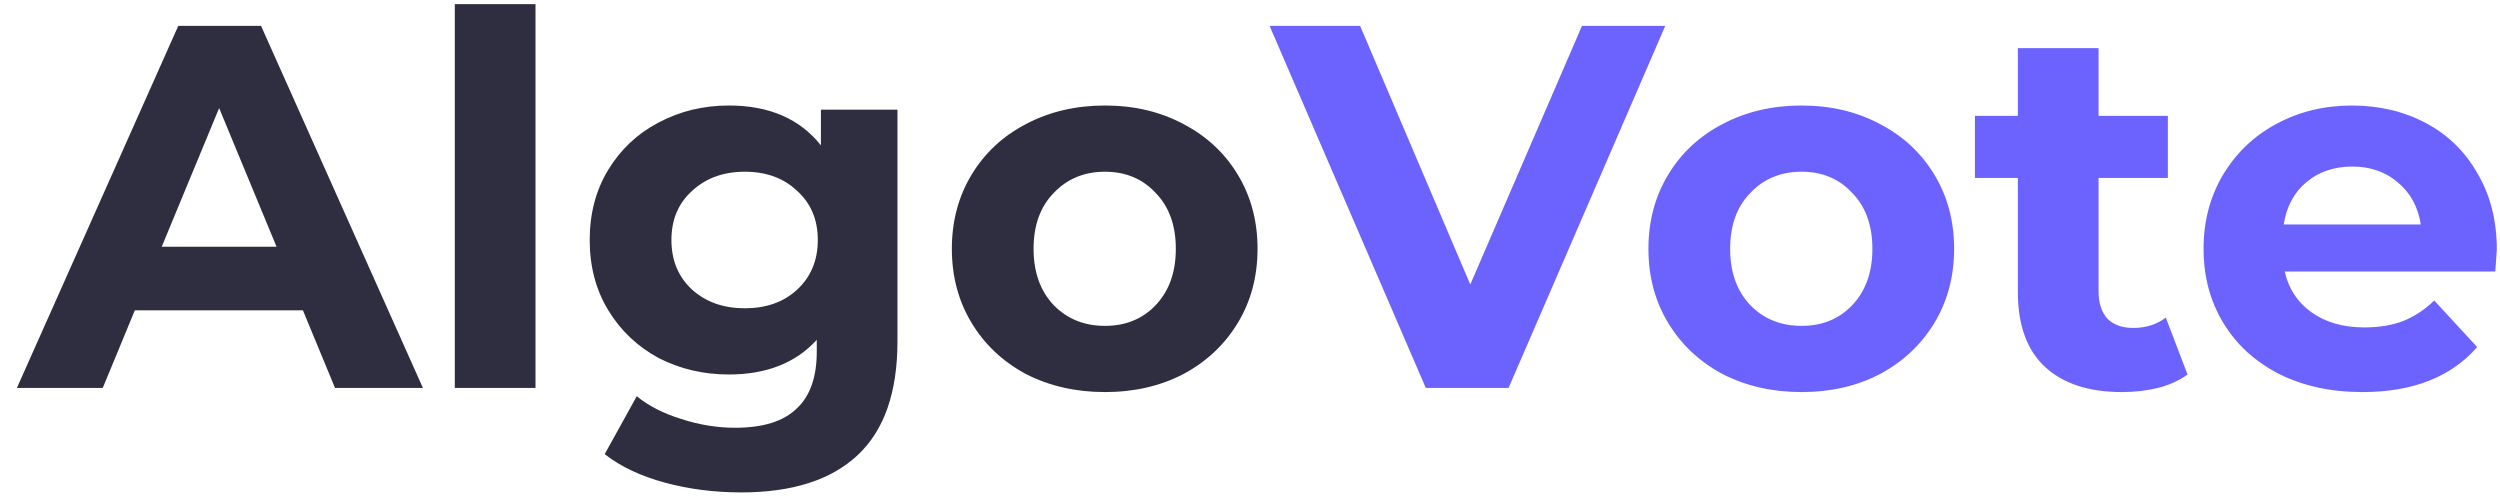
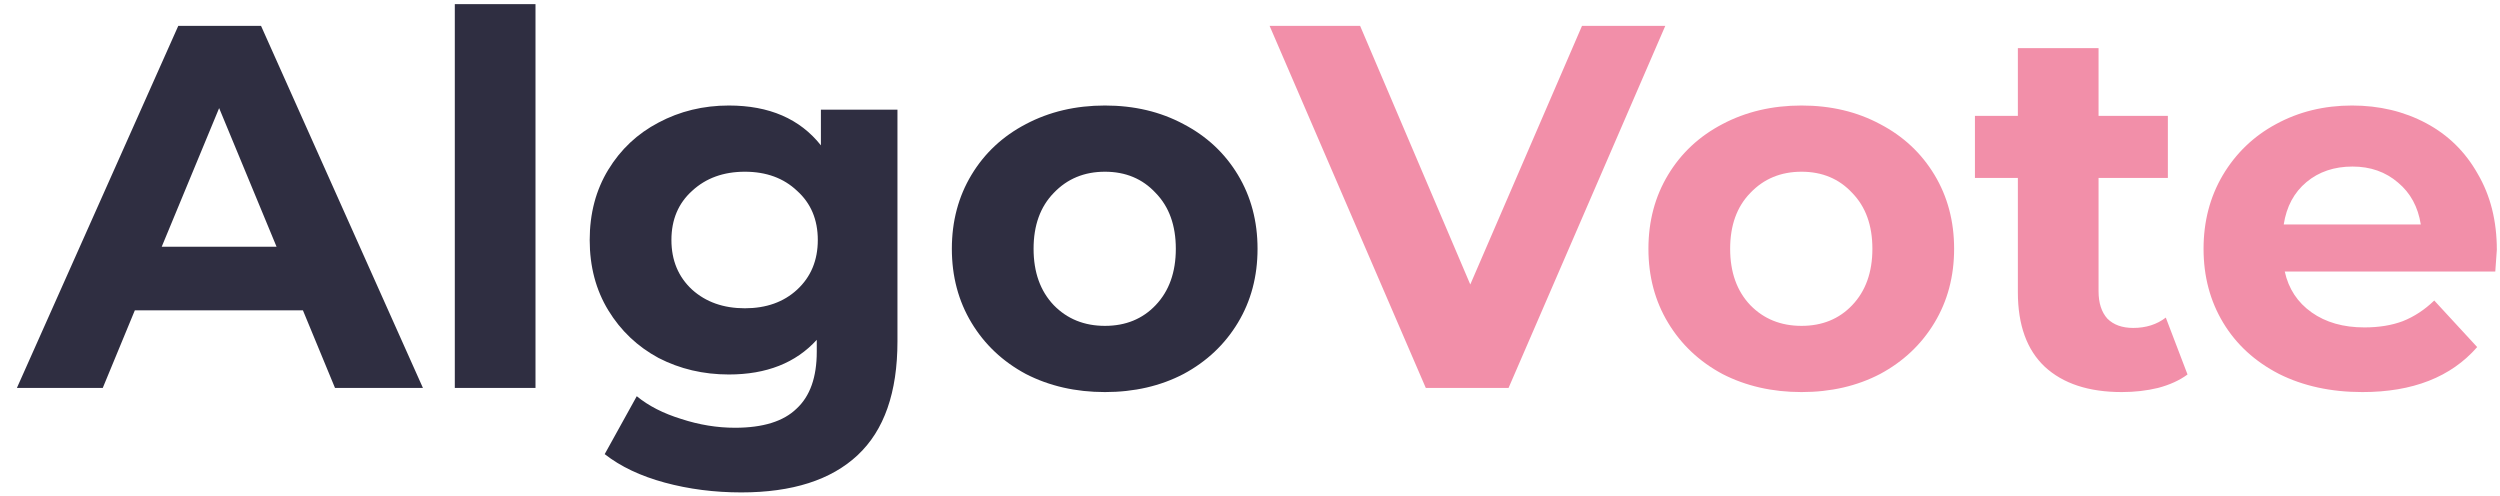
<svg xmlns="http://www.w3.org/2000/svg" width="116" height="23" viewBox="0 0 116 23" fill="none">
  <path d="M14.056 14.4H6.256L4.768 18H0.784L8.272 1.2H12.112L19.624 18H15.544L14.056 14.4ZM12.832 11.448L10.168 5.016L7.504 11.448H12.832ZM21.103 0.192H24.847V18H21.103V0.192ZM41.642 5.088V15.84C41.642 18.208 41.026 19.968 39.794 21.12C38.562 22.272 36.762 22.848 34.394 22.848C33.146 22.848 31.962 22.696 30.842 22.392C29.722 22.088 28.794 21.648 28.058 21.072L29.546 18.384C30.09 18.832 30.778 19.184 31.61 19.44C32.442 19.712 33.274 19.848 34.106 19.848C35.402 19.848 36.354 19.552 36.962 18.96C37.586 18.384 37.898 17.504 37.898 16.32V15.768C36.922 16.84 35.562 17.376 33.818 17.376C32.634 17.376 31.546 17.12 30.554 16.608C29.578 16.08 28.802 15.344 28.226 14.4C27.65 13.456 27.362 12.368 27.362 11.136C27.362 9.904 27.65 8.816 28.226 7.872C28.802 6.928 29.578 6.2 30.554 5.688C31.546 5.16 32.634 4.896 33.818 4.896C35.69 4.896 37.114 5.512 38.09 6.744V5.088H41.642ZM34.562 14.304C35.554 14.304 36.362 14.016 36.986 13.44C37.626 12.848 37.946 12.08 37.946 11.136C37.946 10.192 37.626 9.432 36.986 8.856C36.362 8.264 35.554 7.968 34.562 7.968C33.57 7.968 32.754 8.264 32.114 8.856C31.474 9.432 31.154 10.192 31.154 11.136C31.154 12.08 31.474 12.848 32.114 13.44C32.754 14.016 33.57 14.304 34.562 14.304ZM51.27 18.192C49.91 18.192 48.686 17.912 47.598 17.352C46.526 16.776 45.686 15.984 45.078 14.976C44.47 13.968 44.166 12.824 44.166 11.544C44.166 10.264 44.47 9.12 45.078 8.112C45.686 7.104 46.526 6.32 47.598 5.76C48.686 5.184 49.91 4.896 51.27 4.896C52.63 4.896 53.846 5.184 54.918 5.76C55.99 6.32 56.83 7.104 57.438 8.112C58.046 9.12 58.35 10.264 58.35 11.544C58.35 12.824 58.046 13.968 57.438 14.976C56.83 15.984 55.99 16.776 54.918 17.352C53.846 17.912 52.63 18.192 51.27 18.192ZM51.27 15.12C52.23 15.12 53.014 14.8 53.622 14.16C54.246 13.504 54.558 12.632 54.558 11.544C54.558 10.456 54.246 9.592 53.622 8.952C53.014 8.296 52.23 7.968 51.27 7.968C50.31 7.968 49.518 8.296 48.894 8.952C48.27 9.592 47.958 10.456 47.958 11.544C47.958 12.632 48.27 13.504 48.894 14.16C49.518 14.8 50.31 15.12 51.27 15.12Z" fill="#2F2E41" />
-   <path d="M77.269 1.2L69.997 18H66.157L58.909 1.2H63.109L68.221 13.2L73.405 1.2H77.269ZM83.591 18.192C82.231 18.192 81.007 17.912 79.919 17.352C78.847 16.776 78.007 15.984 77.399 14.976C76.791 13.968 76.487 12.824 76.487 11.544C76.487 10.264 76.791 9.12 77.399 8.112C78.007 7.104 78.847 6.32 79.919 5.76C81.007 5.184 82.231 4.896 83.591 4.896C84.951 4.896 86.167 5.184 87.239 5.76C88.311 6.32 89.151 7.104 89.759 8.112C90.367 9.12 90.671 10.264 90.671 11.544C90.671 12.824 90.367 13.968 89.759 14.976C89.151 15.984 88.311 16.776 87.239 17.352C86.167 17.912 84.951 18.192 83.591 18.192ZM83.591 15.12C84.551 15.12 85.335 14.8 85.943 14.16C86.567 13.504 86.879 12.632 86.879 11.544C86.879 10.456 86.567 9.592 85.943 8.952C85.335 8.296 84.551 7.968 83.591 7.968C82.631 7.968 81.839 8.296 81.215 8.952C80.591 9.592 80.279 10.456 80.279 11.544C80.279 12.632 80.591 13.504 81.215 14.16C81.839 14.8 82.631 15.12 83.591 15.12ZM101.501 17.376C101.133 17.648 100.677 17.856 100.133 18C99.605 18.128 99.045 18.192 98.453 18.192C96.917 18.192 95.725 17.8 94.877 17.016C94.045 16.232 93.629 15.08 93.629 13.56V8.256H91.637V5.376H93.629V2.232H97.373V5.376H100.589V8.256H97.373V13.512C97.373 14.056 97.509 14.48 97.781 14.784C98.069 15.072 98.469 15.216 98.981 15.216C99.573 15.216 100.077 15.056 100.493 14.736L101.501 17.376ZM115.853 11.592C115.853 11.64 115.829 11.976 115.781 12.6H106.013C106.189 13.4 106.605 14.032 107.261 14.496C107.917 14.96 108.733 15.192 109.709 15.192C110.381 15.192 110.973 15.096 111.485 14.904C112.013 14.696 112.501 14.376 112.949 13.944L114.941 16.104C113.725 17.496 111.949 18.192 109.613 18.192C108.157 18.192 106.869 17.912 105.749 17.352C104.629 16.776 103.765 15.984 103.157 14.976C102.549 13.968 102.245 12.824 102.245 11.544C102.245 10.28 102.541 9.144 103.133 8.136C103.741 7.112 104.565 6.32 105.605 5.76C106.661 5.184 107.837 4.896 109.133 4.896C110.397 4.896 111.541 5.168 112.565 5.712C113.589 6.256 114.389 7.04 114.965 8.064C115.557 9.072 115.853 10.248 115.853 11.592ZM109.157 7.728C108.309 7.728 107.597 7.968 107.021 8.448C106.445 8.928 106.093 9.584 105.965 10.416H112.325C112.197 9.6 111.845 8.952 111.269 8.472C110.693 7.976 109.989 7.728 109.157 7.728Z" fill="#6C63FF" />
+   <path d="M77.269 1.2L69.997 18H66.157L58.909 1.2H63.109L68.221 13.2L73.405 1.2H77.269ZM83.591 18.192C82.231 18.192 81.007 17.912 79.919 17.352C78.847 16.776 78.007 15.984 77.399 14.976C76.791 13.968 76.487 12.824 76.487 11.544C76.487 10.264 76.791 9.12 77.399 8.112C78.007 7.104 78.847 6.32 79.919 5.76C81.007 5.184 82.231 4.896 83.591 4.896C84.951 4.896 86.167 5.184 87.239 5.76C88.311 6.32 89.151 7.104 89.759 8.112C90.367 9.12 90.671 10.264 90.671 11.544C90.671 12.824 90.367 13.968 89.759 14.976C89.151 15.984 88.311 16.776 87.239 17.352C86.167 17.912 84.951 18.192 83.591 18.192ZM83.591 15.12C84.551 15.12 85.335 14.8 85.943 14.16C86.567 13.504 86.879 12.632 86.879 11.544C86.879 10.456 86.567 9.592 85.943 8.952C85.335 8.296 84.551 7.968 83.591 7.968C82.631 7.968 81.839 8.296 81.215 8.952C80.591 9.592 80.279 10.456 80.279 11.544C80.279 12.632 80.591 13.504 81.215 14.16C81.839 14.8 82.631 15.12 83.591 15.12ZM101.501 17.376C101.133 17.648 100.677 17.856 100.133 18C99.605 18.128 99.045 18.192 98.453 18.192C96.917 18.192 95.725 17.8 94.877 17.016C94.045 16.232 93.629 15.08 93.629 13.56V8.256H91.637V5.376H93.629V2.232H97.373V5.376H100.589V8.256H97.373V13.512C97.373 14.056 97.509 14.48 97.781 14.784C98.069 15.072 98.469 15.216 98.981 15.216C99.573 15.216 100.077 15.056 100.493 14.736L101.501 17.376ZM115.853 11.592C115.853 11.64 115.829 11.976 115.781 12.6H106.013C106.189 13.4 106.605 14.032 107.261 14.496C107.917 14.96 108.733 15.192 109.709 15.192C110.381 15.192 110.973 15.096 111.485 14.904C112.013 14.696 112.501 14.376 112.949 13.944L114.941 16.104C113.725 17.496 111.949 18.192 109.613 18.192C108.157 18.192 106.869 17.912 105.749 17.352C104.629 16.776 103.765 15.984 103.157 14.976C102.549 13.968 102.245 12.824 102.245 11.544C102.245 10.28 102.541 9.144 103.133 8.136C103.741 7.112 104.565 6.32 105.605 5.76C106.661 5.184 107.837 4.896 109.133 4.896C110.397 4.896 111.541 5.168 112.565 5.712C113.589 6.256 114.389 7.04 114.965 8.064C115.557 9.072 115.853 10.248 115.853 11.592ZM109.157 7.728C108.309 7.728 107.597 7.968 107.021 8.448C106.445 8.928 106.093 9.584 105.965 10.416H112.325C112.197 9.6 111.845 8.952 111.269 8.472C110.693 7.976 109.989 7.728 109.157 7.728Z" fill="#F28FA9" />
</svg>
